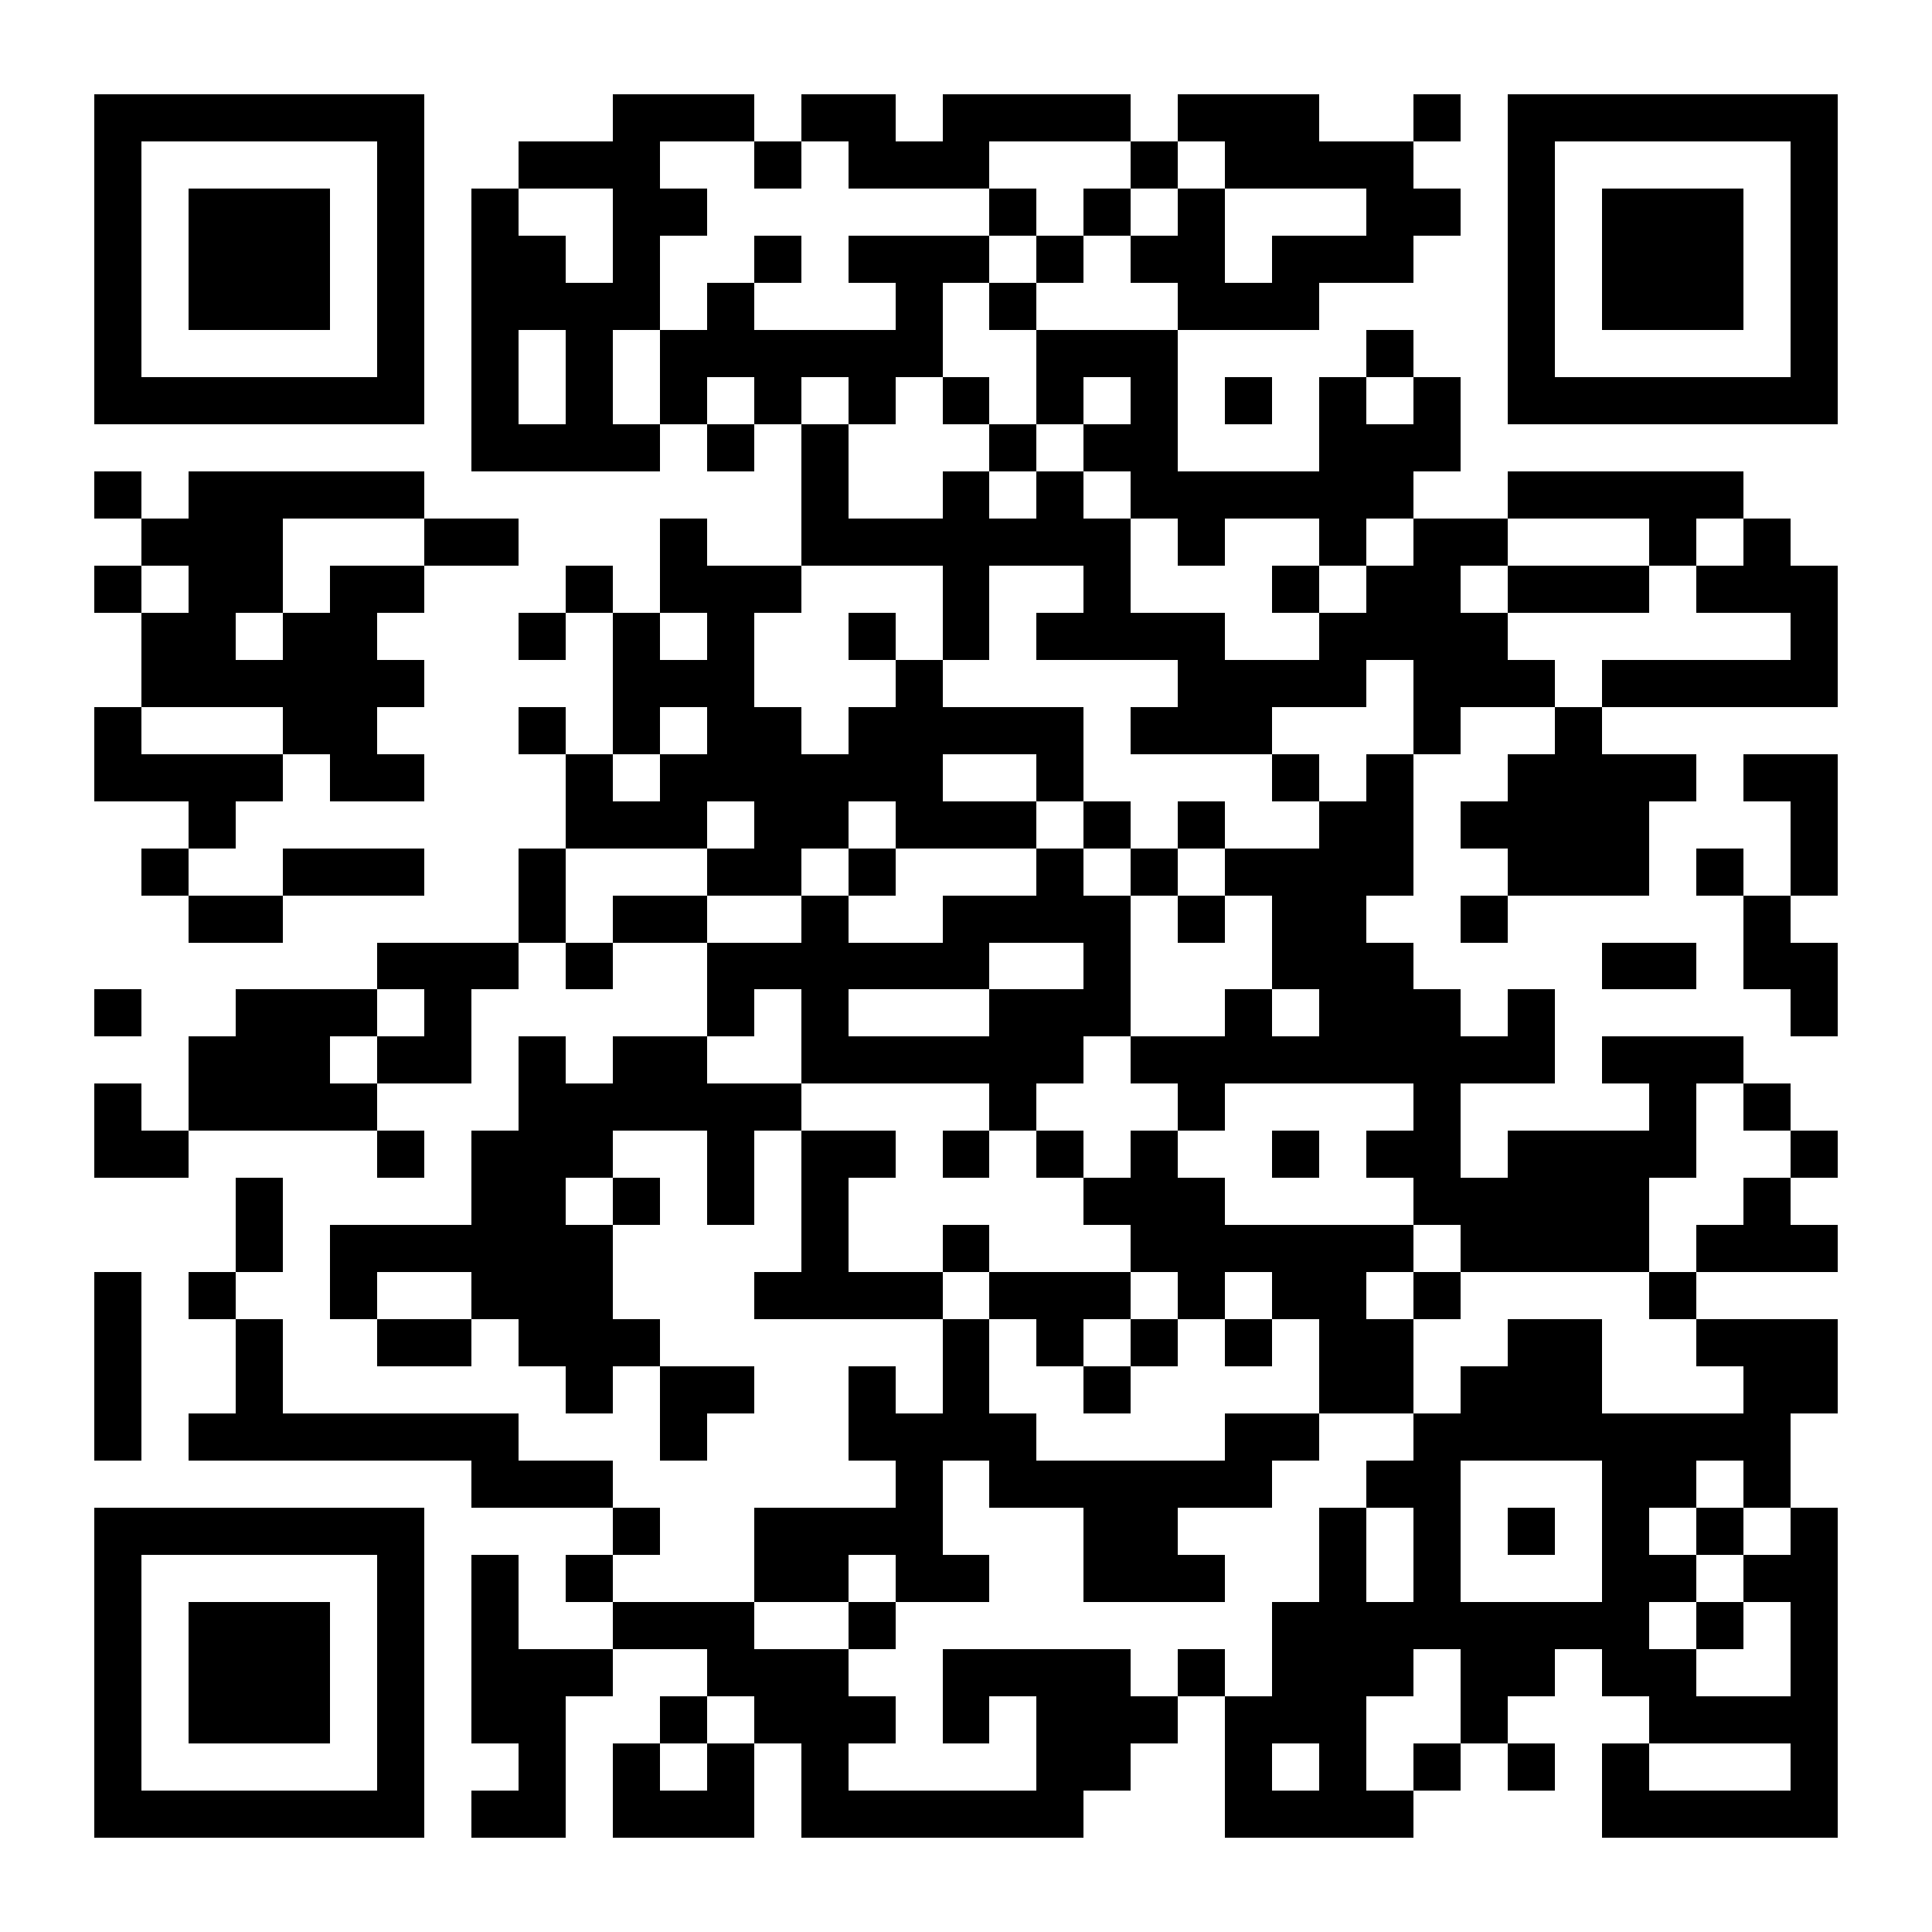
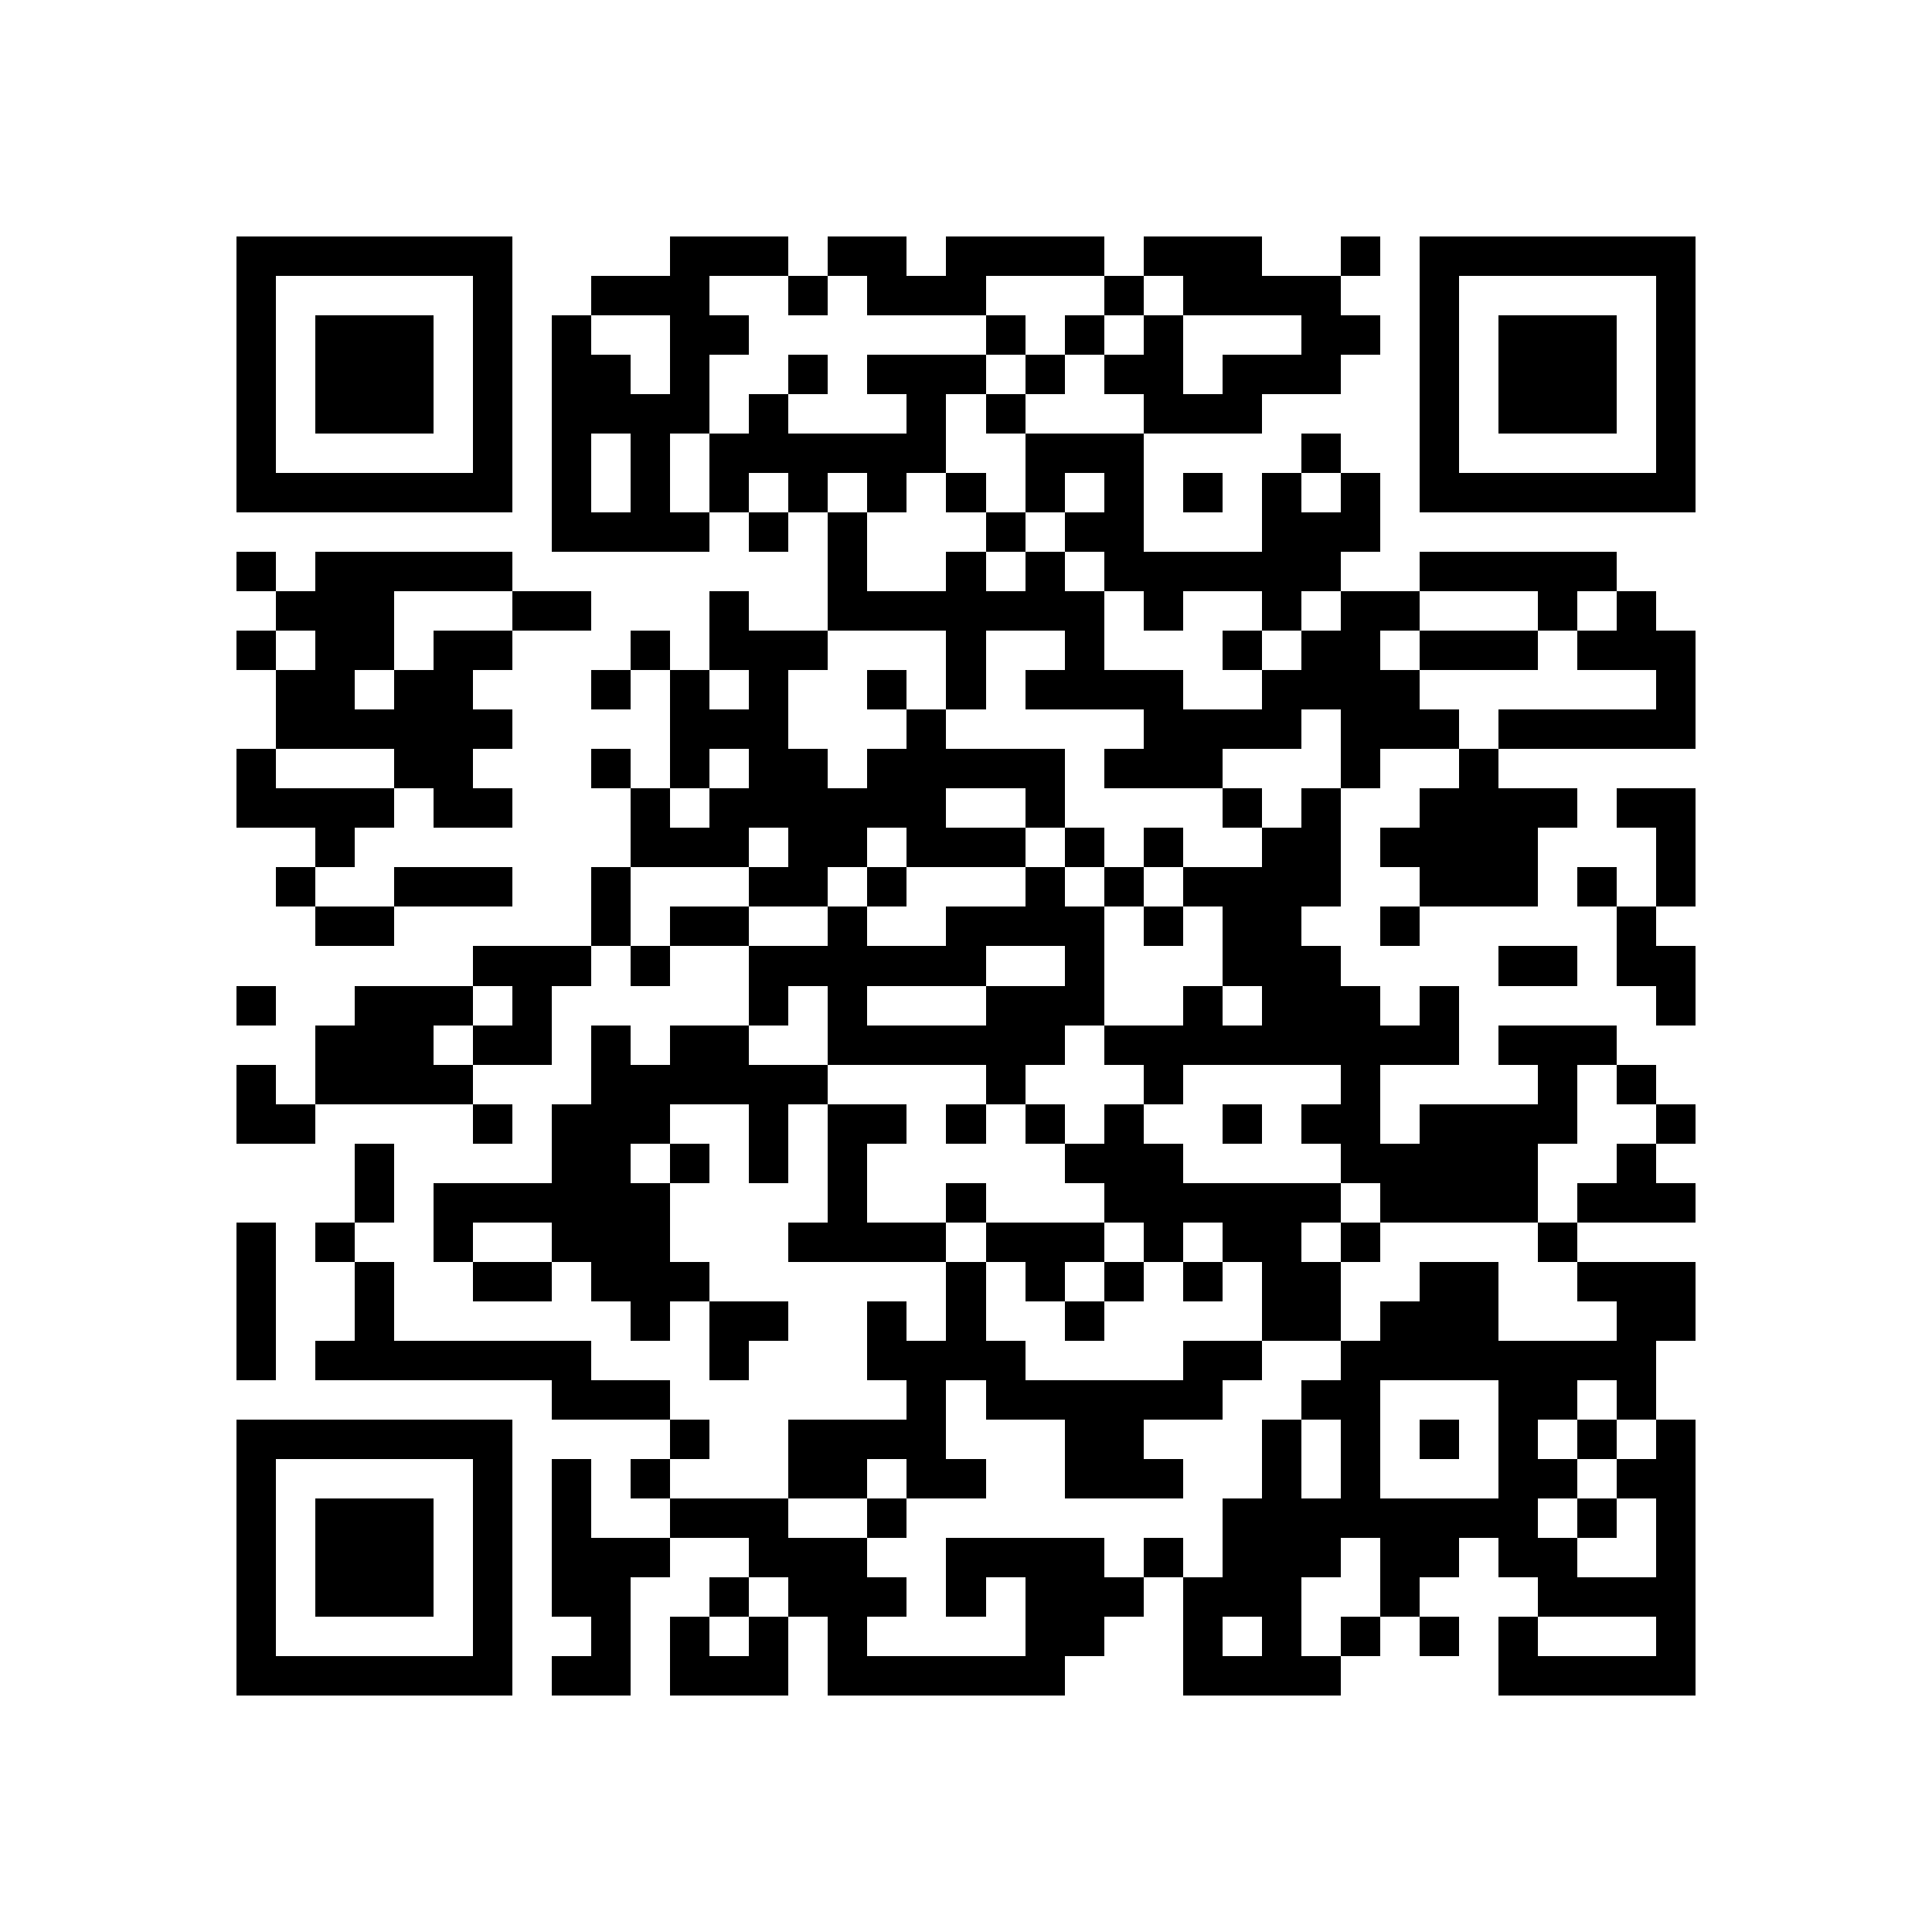
- <svg xmlns="http://www.w3.org/2000/svg" viewBox="0 0 41 41" shape-rendering="crispEdges">
-   <path fill="#ffffff" d="M0 0h41v41H0z" />
-   <path stroke="#000000" d="M2 2.5h7m4 0h3m1 0h2m1 0h4m1 0h3m2 0h1m1 0h7M2 3.5h1m5 0h1m2 0h3m2 0h1m1 0h3m3 0h1m1 0h4m2 0h1m5 0h1M2 4.5h1m1 0h3m1 0h1m1 0h1m2 0h2m6 0h1m1 0h1m1 0h1m3 0h2m1 0h1m1 0h3m1 0h1M2 5.5h1m1 0h3m1 0h1m1 0h2m1 0h1m2 0h1m1 0h3m1 0h1m1 0h2m1 0h3m2 0h1m1 0h3m1 0h1M2 6.5h1m1 0h3m1 0h1m1 0h4m1 0h1m3 0h1m1 0h1m3 0h3m4 0h1m1 0h3m1 0h1M2 7.5h1m5 0h1m1 0h1m1 0h1m1 0h6m2 0h3m4 0h1m2 0h1m5 0h1M2 8.5h7m1 0h1m1 0h1m1 0h1m1 0h1m1 0h1m1 0h1m1 0h1m1 0h1m1 0h1m1 0h1m1 0h1m1 0h7M10 9.5h4m1 0h1m1 0h1m3 0h1m1 0h2m3 0h3M2 10.5h1m1 0h5m8 0h1m2 0h1m1 0h1m1 0h6m2 0h5M3 11.5h3m3 0h2m3 0h1m2 0h7m1 0h1m2 0h1m1 0h2m3 0h1m1 0h1M2 12.5h1m1 0h2m1 0h2m3 0h1m1 0h3m3 0h1m2 0h1m3 0h1m1 0h2m1 0h3m1 0h3M3 13.5h2m1 0h2m3 0h1m1 0h1m1 0h1m2 0h1m1 0h1m1 0h4m2 0h4m6 0h1M3 14.5h6m4 0h3m3 0h1m5 0h4m1 0h3m1 0h5M2 15.5h1m3 0h2m3 0h1m1 0h1m1 0h2m1 0h5m1 0h3m3 0h1m2 0h1M2 16.5h4m1 0h2m3 0h1m1 0h6m2 0h1m4 0h1m1 0h1m2 0h4m1 0h2M4 17.5h1m7 0h3m1 0h2m1 0h3m1 0h1m1 0h1m2 0h2m1 0h4m3 0h1M3 18.5h1m2 0h3m2 0h1m3 0h2m1 0h1m3 0h1m1 0h1m1 0h4m2 0h3m1 0h1m1 0h1M4 19.5h2m5 0h1m1 0h2m2 0h1m2 0h4m1 0h1m1 0h2m2 0h1m5 0h1M8 20.5h3m1 0h1m2 0h6m2 0h1m3 0h3m4 0h2m1 0h2M2 21.5h1m2 0h3m1 0h1m5 0h1m1 0h1m3 0h3m2 0h1m1 0h3m1 0h1m5 0h1M4 22.5h3m1 0h2m1 0h1m1 0h2m2 0h6m1 0h9m1 0h3M2 23.5h1m1 0h4m3 0h6m4 0h1m3 0h1m4 0h1m4 0h1m1 0h1M2 24.5h2m4 0h1m1 0h3m2 0h1m1 0h2m1 0h1m1 0h1m1 0h1m2 0h1m1 0h2m1 0h4m2 0h1M5 25.5h1m4 0h2m1 0h1m1 0h1m1 0h1m5 0h3m4 0h5m2 0h1M5 26.5h1m1 0h6m4 0h1m2 0h1m3 0h6m1 0h4m1 0h3M2 27.5h1m1 0h1m2 0h1m2 0h3m3 0h4m1 0h3m1 0h1m1 0h2m1 0h1m4 0h1M2 28.5h1m2 0h1m2 0h2m1 0h3m6 0h1m1 0h1m1 0h1m1 0h1m1 0h2m2 0h2m2 0h3M2 29.5h1m2 0h1m6 0h1m1 0h2m2 0h1m1 0h1m2 0h1m4 0h2m1 0h3m3 0h2M2 30.5h1m1 0h7m3 0h1m3 0h4m4 0h2m2 0h8M10 31.5h3m6 0h1m1 0h6m2 0h2m3 0h2m1 0h1M2 32.5h7m4 0h1m2 0h4m3 0h2m3 0h1m1 0h1m1 0h1m1 0h1m1 0h1m1 0h1M2 33.5h1m5 0h1m1 0h1m1 0h1m3 0h2m1 0h2m2 0h3m2 0h1m1 0h1m3 0h2m1 0h2M2 34.5h1m1 0h3m1 0h1m1 0h1m2 0h3m2 0h1m8 0h8m1 0h1m1 0h1M2 35.5h1m1 0h3m1 0h1m1 0h3m2 0h3m2 0h4m1 0h1m1 0h3m1 0h2m1 0h2m2 0h1M2 36.5h1m1 0h3m1 0h1m1 0h2m2 0h1m1 0h3m1 0h1m1 0h3m1 0h3m2 0h1m3 0h4M2 37.5h1m5 0h1m2 0h1m1 0h1m1 0h1m1 0h1m4 0h2m2 0h1m1 0h1m1 0h1m1 0h1m1 0h1m3 0h1M2 38.5h7m1 0h2m1 0h3m1 0h6m3 0h4m4 0h5" />
+ <svg xmlns="http://www.w3.org/2000/svg" viewBox="0 0 49 49" shape-rendering="crispEdges">
+   <path fill="#ffffff" d="M0 0h49v49H0z" />
+   <path stroke="#000000" d="M6 6.5h7m4 0h3m1 0h2m1 0h4m1 0h3m2 0h1m1 0h7M6 7.5h1m5 0h1m2 0h3m2 0h1m1 0h3m3 0h1m1 0h4m2 0h1m5 0h1M6 8.5h1m1 0h3m1 0h1m1 0h1m2 0h2m6 0h1m1 0h1m1 0h1m3 0h2m1 0h1m1 0h3m1 0h1M6 9.5h1m1 0h3m1 0h1m1 0h2m1 0h1m2 0h1m1 0h3m1 0h1m1 0h2m1 0h3m2 0h1m1 0h3m1 0h1M6 10.5h1m1 0h3m1 0h1m1 0h4m1 0h1m3 0h1m1 0h1m3 0h3m4 0h1m1 0h3m1 0h1M6 11.5h1m5 0h1m1 0h1m1 0h1m1 0h6m2 0h3m4 0h1m2 0h1m5 0h1M6 12.5h7m1 0h1m1 0h1m1 0h1m1 0h1m1 0h1m1 0h1m1 0h1m1 0h1m1 0h1m1 0h1m1 0h1m1 0h7M14 13.5h4m1 0h1m1 0h1m3 0h1m1 0h2m3 0h3M6 14.5h1m1 0h5m8 0h1m2 0h1m1 0h1m1 0h6m2 0h5M7 15.5h3m3 0h2m3 0h1m2 0h7m1 0h1m2 0h1m1 0h2m3 0h1m1 0h1M6 16.5h1m1 0h2m1 0h2m3 0h1m1 0h3m3 0h1m2 0h1m3 0h1m1 0h2m1 0h3m1 0h3M7 17.5h2m1 0h2m3 0h1m1 0h1m1 0h1m2 0h1m1 0h1m1 0h4m2 0h4m6 0h1M7 18.5h6m4 0h3m3 0h1m5 0h4m1 0h3m1 0h5M6 19.5h1m3 0h2m3 0h1m1 0h1m1 0h2m1 0h5m1 0h3m3 0h1m2 0h1M6 20.5h4m1 0h2m3 0h1m1 0h6m2 0h1m4 0h1m1 0h1m2 0h4m1 0h2M8 21.5h1m7 0h3m1 0h2m1 0h3m1 0h1m1 0h1m2 0h2m1 0h4m3 0h1M7 22.5h1m2 0h3m2 0h1m3 0h2m1 0h1m3 0h1m1 0h1m1 0h4m2 0h3m1 0h1m1 0h1M8 23.5h2m5 0h1m1 0h2m2 0h1m2 0h4m1 0h1m1 0h2m2 0h1m5 0h1M12 24.5h3m1 0h1m2 0h6m2 0h1m3 0h3m4 0h2m1 0h2M6 25.5h1m2 0h3m1 0h1m5 0h1m1 0h1m3 0h3m2 0h1m1 0h3m1 0h1m5 0h1M8 26.5h3m1 0h2m1 0h1m1 0h2m2 0h6m1 0h9m1 0h3M6 27.5h1m1 0h4m3 0h6m4 0h1m3 0h1m4 0h1m4 0h1m1 0h1M6 28.5h2m4 0h1m1 0h3m2 0h1m1 0h2m1 0h1m1 0h1m1 0h1m2 0h1m1 0h2m1 0h4m2 0h1M9 29.5h1m4 0h2m1 0h1m1 0h1m1 0h1m5 0h3m4 0h5m2 0h1M9 30.5h1m1 0h6m4 0h1m2 0h1m3 0h6m1 0h4m1 0h3M6 31.5h1m1 0h1m2 0h1m2 0h3m3 0h4m1 0h3m1 0h1m1 0h2m1 0h1m4 0h1M6 32.5h1m2 0h1m2 0h2m1 0h3m6 0h1m1 0h1m1 0h1m1 0h1m1 0h2m2 0h2m2 0h3M6 33.5h1m2 0h1m6 0h1m1 0h2m2 0h1m1 0h1m2 0h1m4 0h2m1 0h3m3 0h2M6 34.5h1m1 0h7m3 0h1m3 0h4m4 0h2m2 0h8M14 35.5h3m6 0h1m1 0h6m2 0h2m3 0h2m1 0h1M6 36.5h7m4 0h1m2 0h4m3 0h2m3 0h1m1 0h1m1 0h1m1 0h1m1 0h1m1 0h1M6 37.5h1m5 0h1m1 0h1m1 0h1m3 0h2m1 0h2m2 0h3m2 0h1m1 0h1m3 0h2m1 0h2M6 38.5h1m1 0h3m1 0h1m1 0h1m2 0h3m2 0h1m8 0h8m1 0h1m1 0h1M6 39.5h1m1 0h3m1 0h1m1 0h3m2 0h3m2 0h4m1 0h1m1 0h3m1 0h2m1 0h2m2 0h1M6 40.5h1m1 0h3m1 0h1m1 0h2m2 0h1m1 0h3m1 0h1m1 0h3m1 0h3m2 0h1m3 0h4M6 41.5h1m5 0h1m2 0h1m1 0h1m1 0h1m1 0h1m4 0h2m2 0h1m1 0h1m1 0h1m1 0h1m1 0h1m3 0h1M6 42.5h7m1 0h2m1 0h3m1 0h6m3 0h4m4 0h5" />
</svg>
